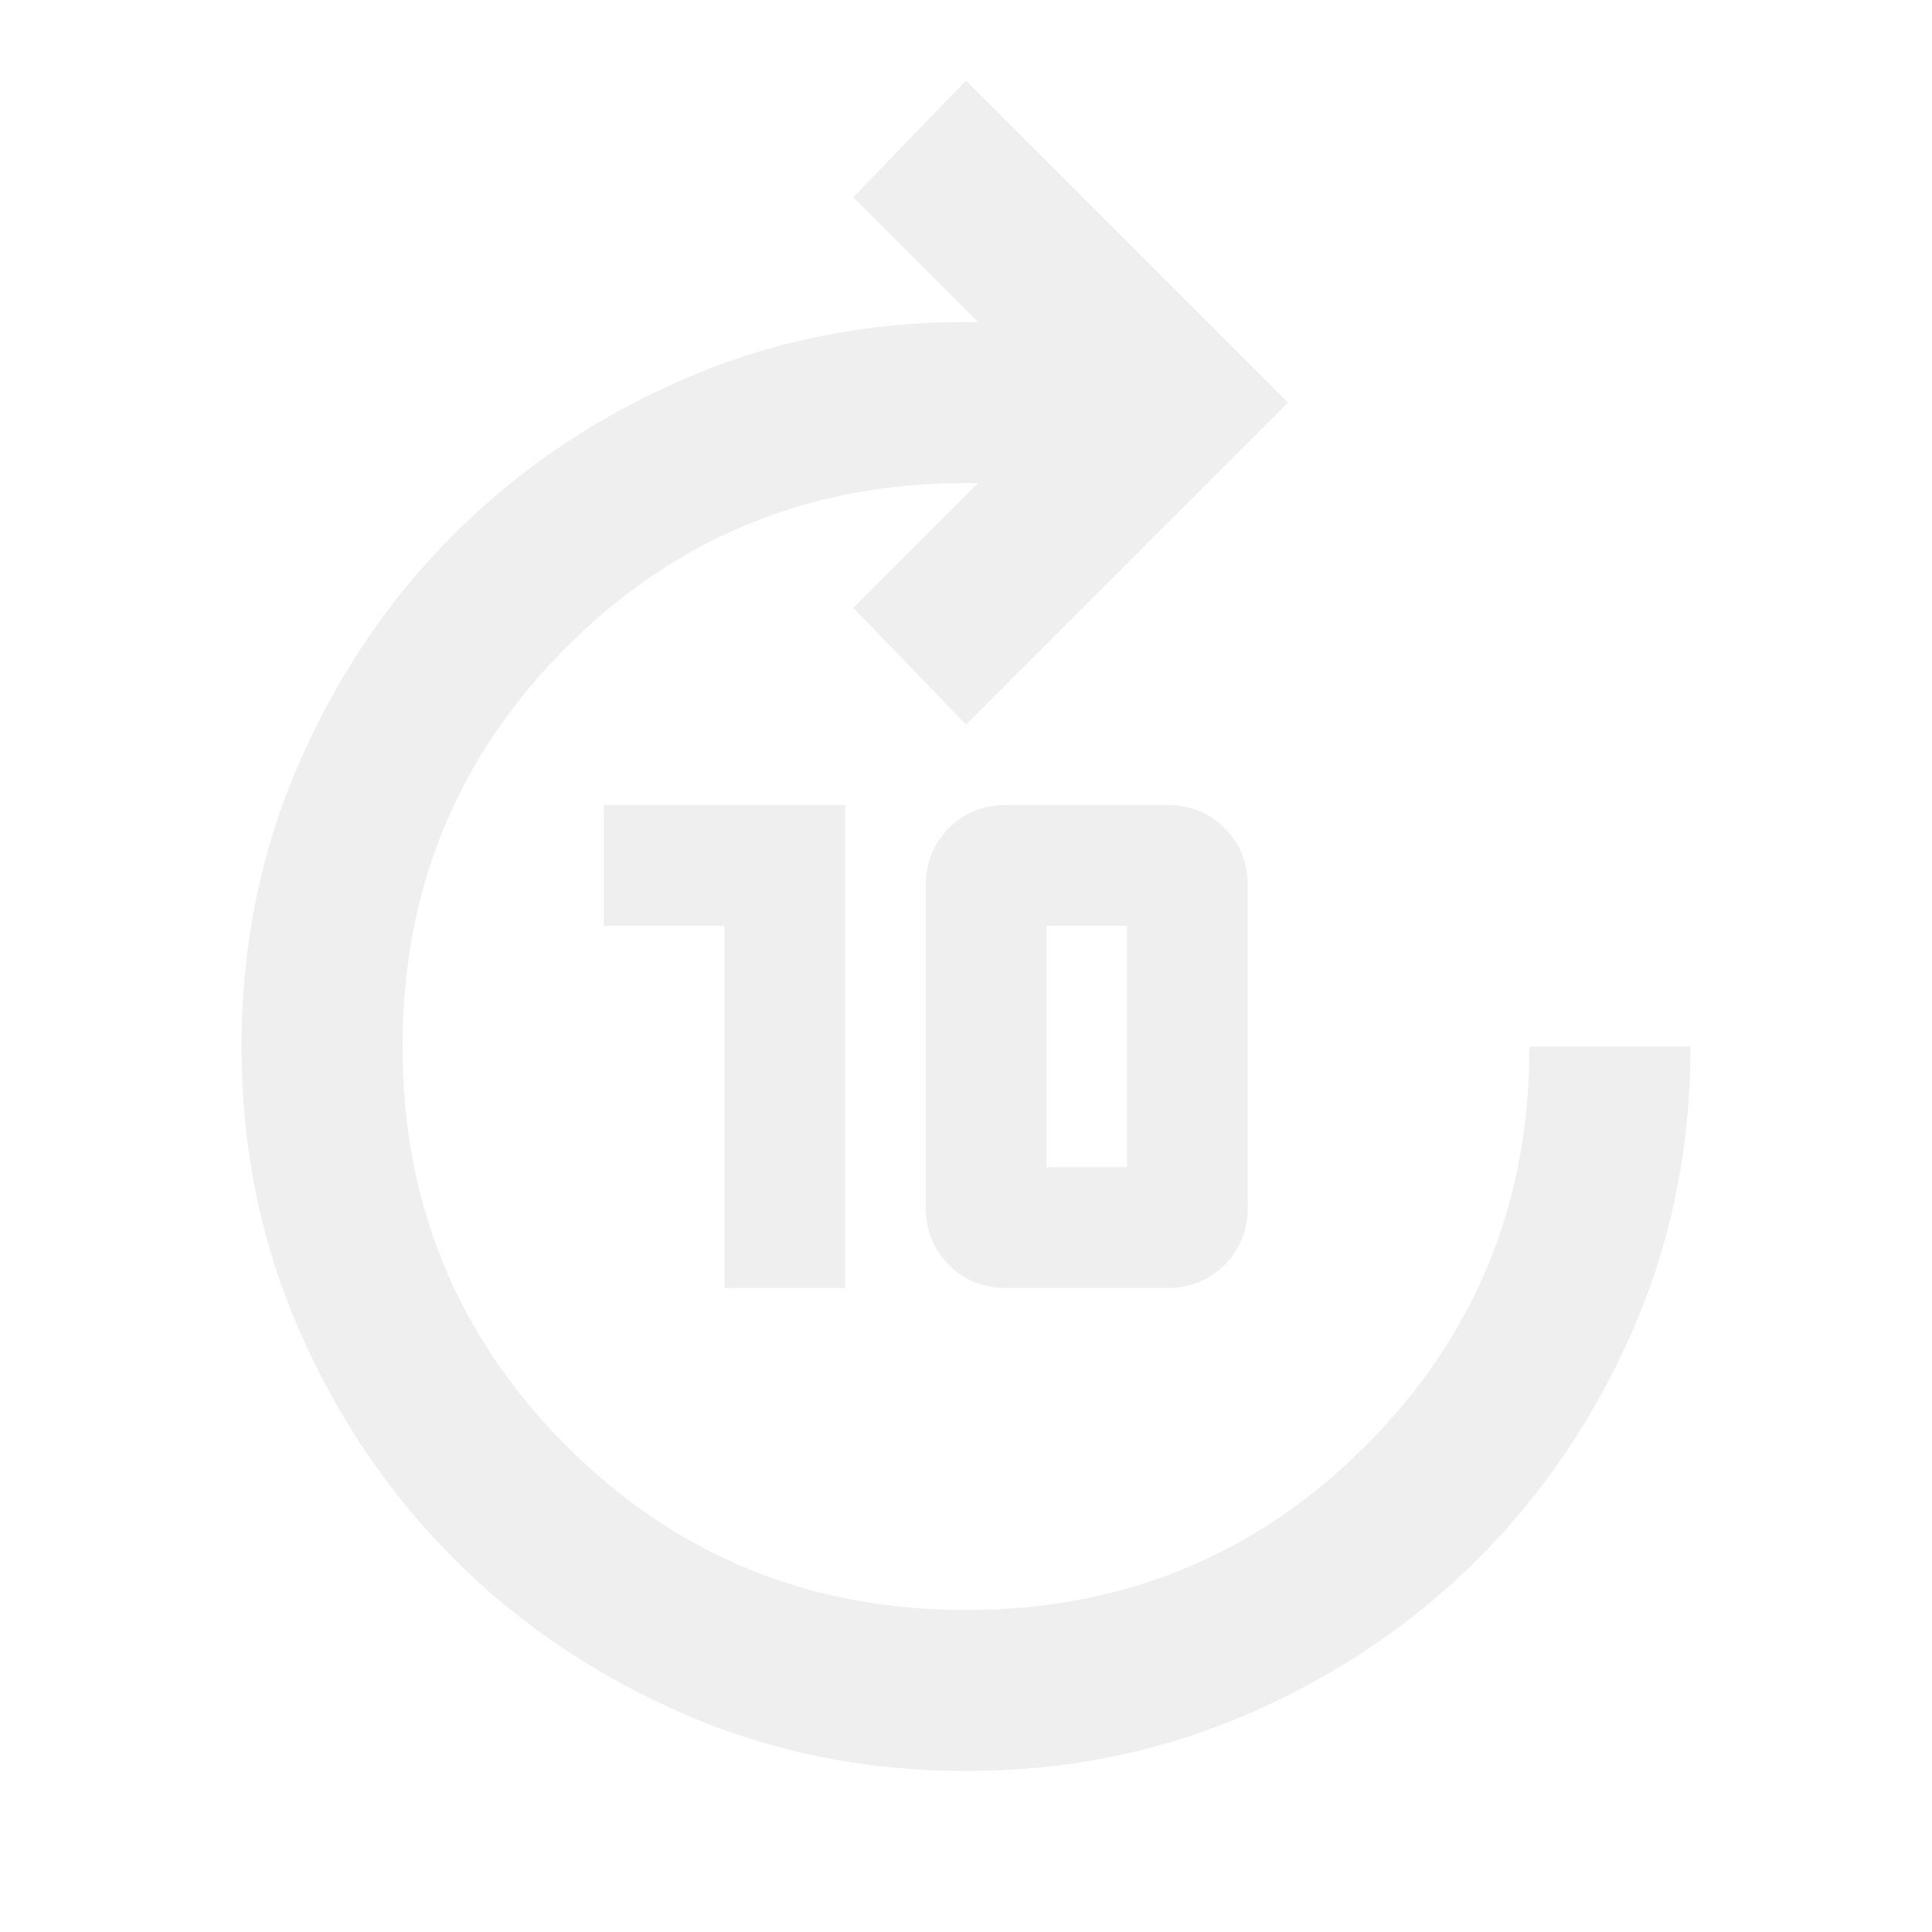
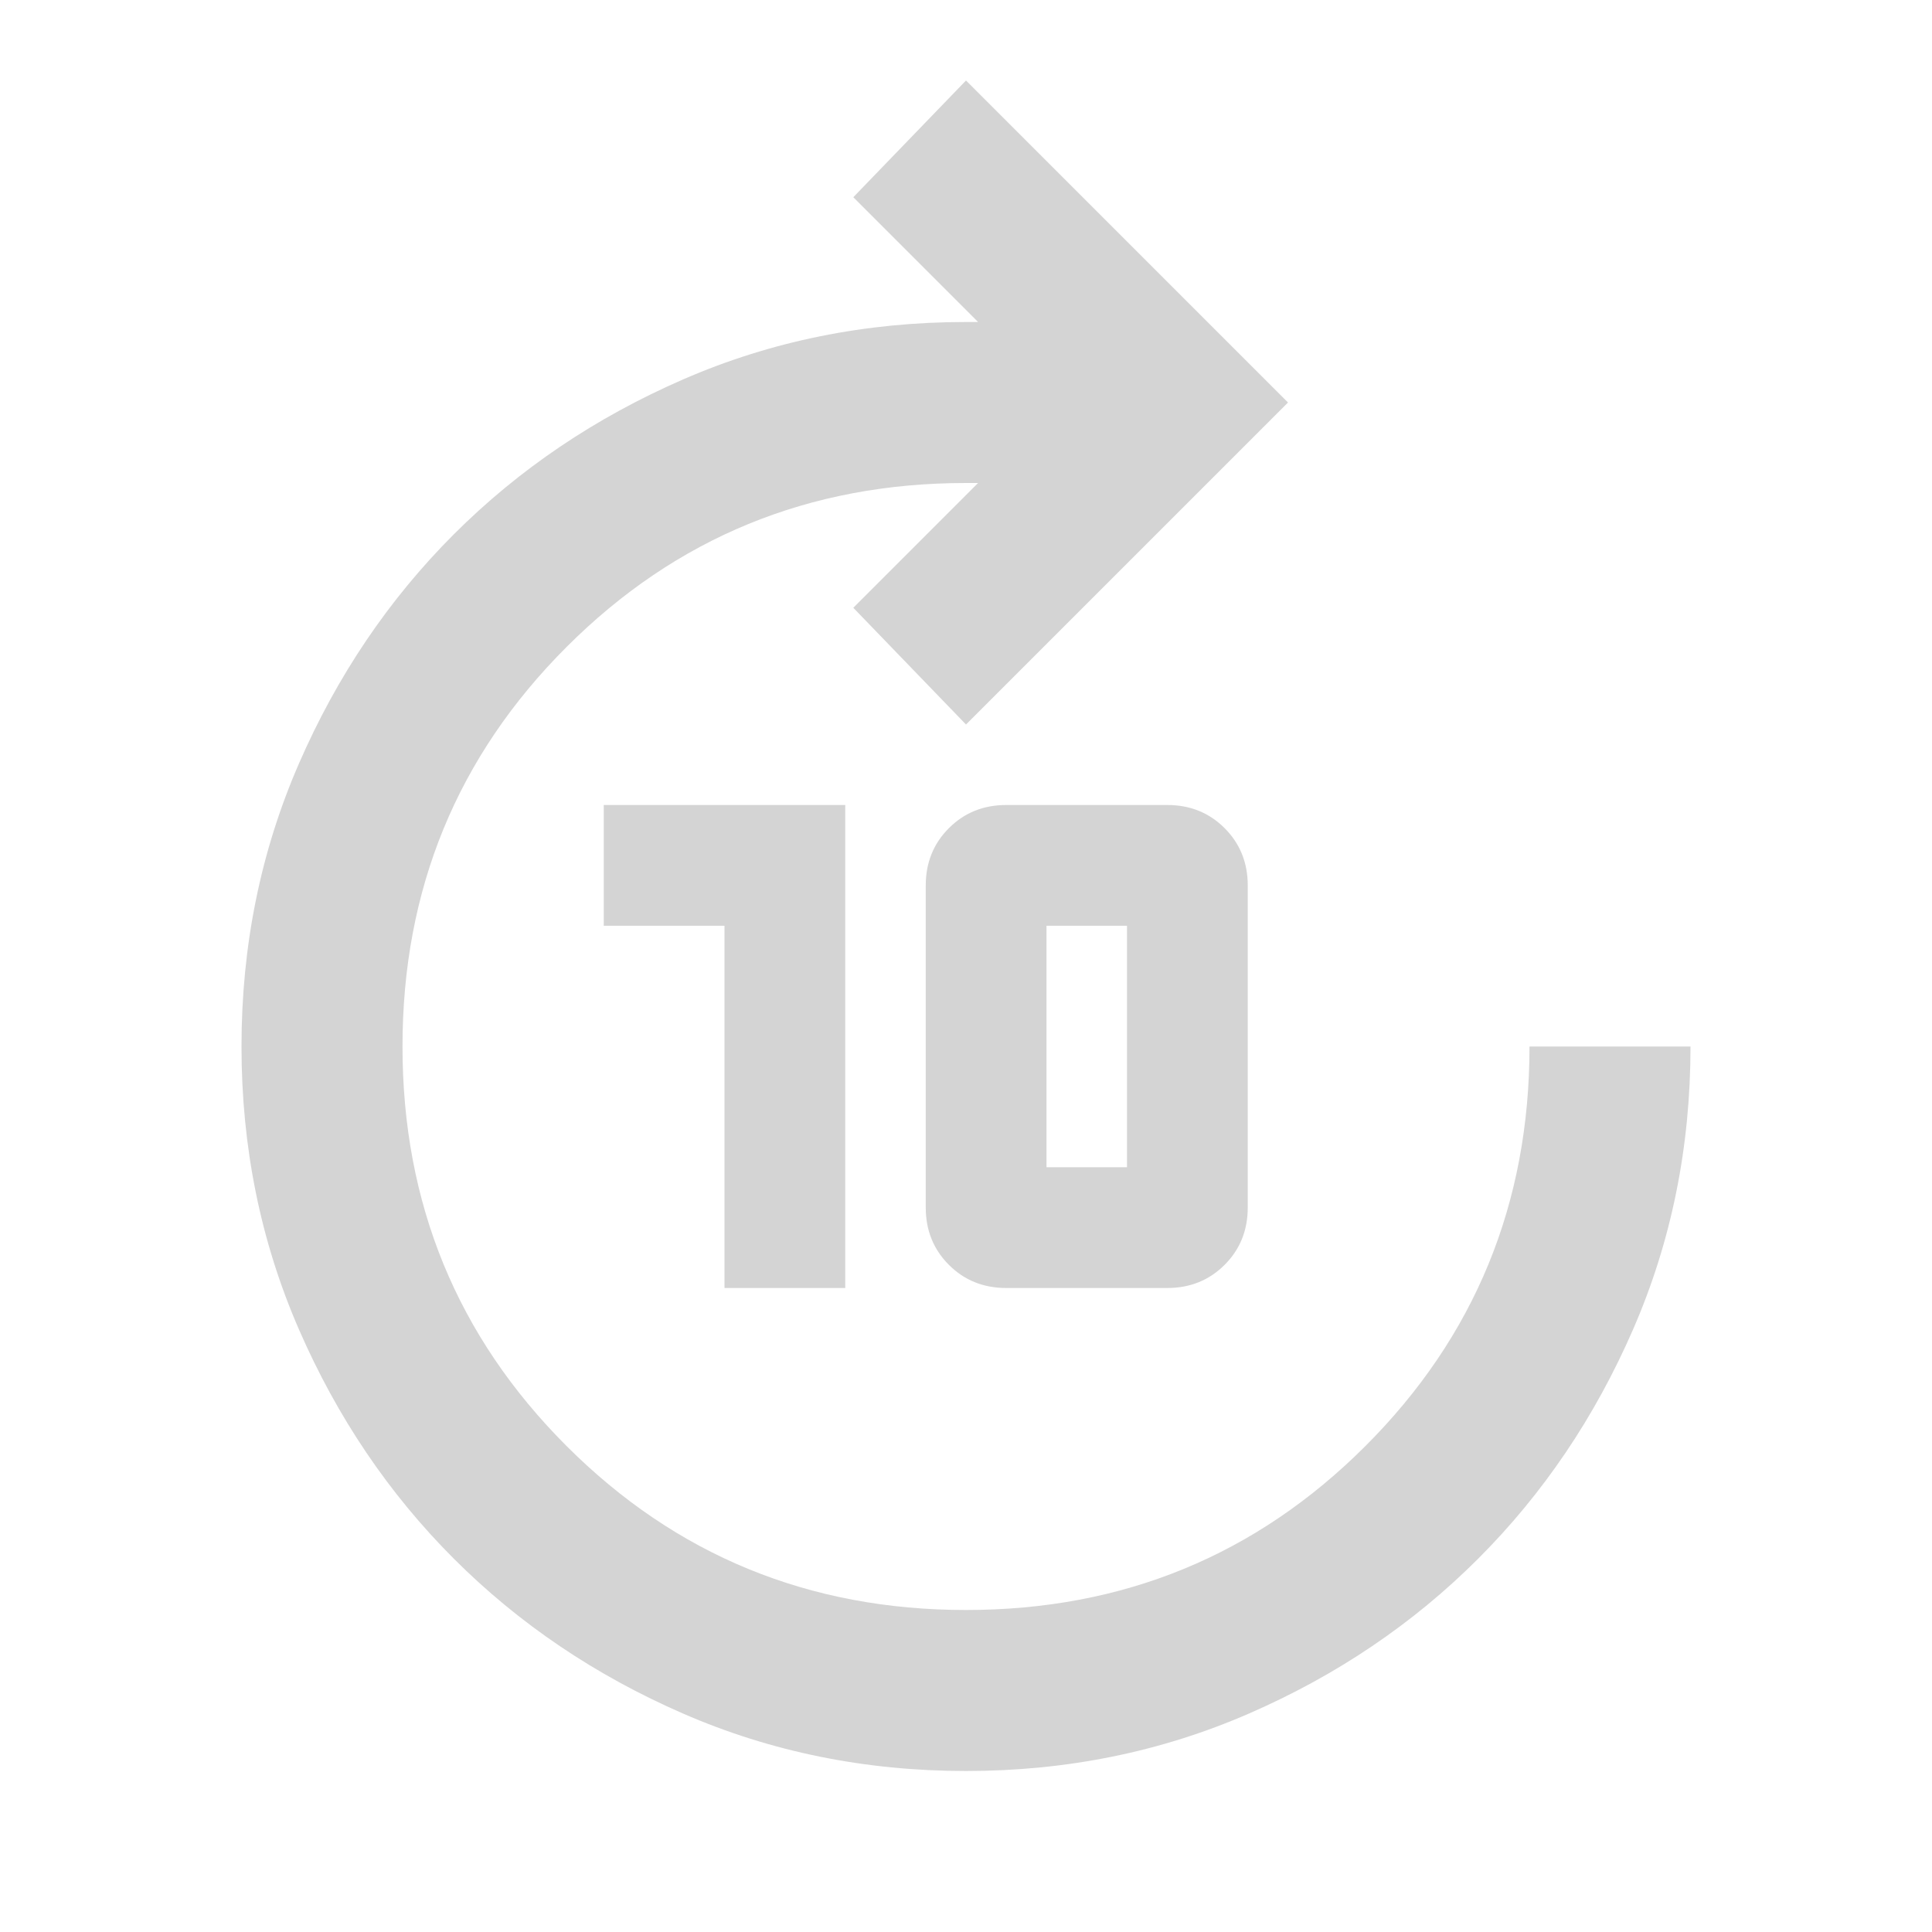
- <svg xmlns="http://www.w3.org/2000/svg" height="24px" viewBox="0 -960 960 960" width="24px" fill="#EFEFEF">
+ <svg xmlns="http://www.w3.org/2000/svg" height="24px" viewBox="0 -960 960 960" width="24px" fill="#d4d4d4">
  <path d="M360-320v-180h-60v-60h120v240h-60Zm140 0q-17 0-28.5-11.5T460-360v-160q0-17 11.5-28.5T500-560h80q17 0 28.5 11.5T620-520v160q0 17-11.5 28.5T580-320h-80Zm20-60h40v-120h-40v120ZM480-80q-75 0-140.5-28.5t-114-77q-48.5-48.5-77-114T120-440q0-75 28.5-140.5t77-114q48.5-48.5 114-77T480-800h6l-62-62 56-58 160 160-160 160-56-58 62-62h-6q-117 0-198.5 81.5T200-440q0 117 81.5 198.5T480-160q117 0 198.5-81.5T760-440h80q0 75-28.5 140.5t-77 114q-48.5 48.5-114 77T480-80Z" />
</svg>
